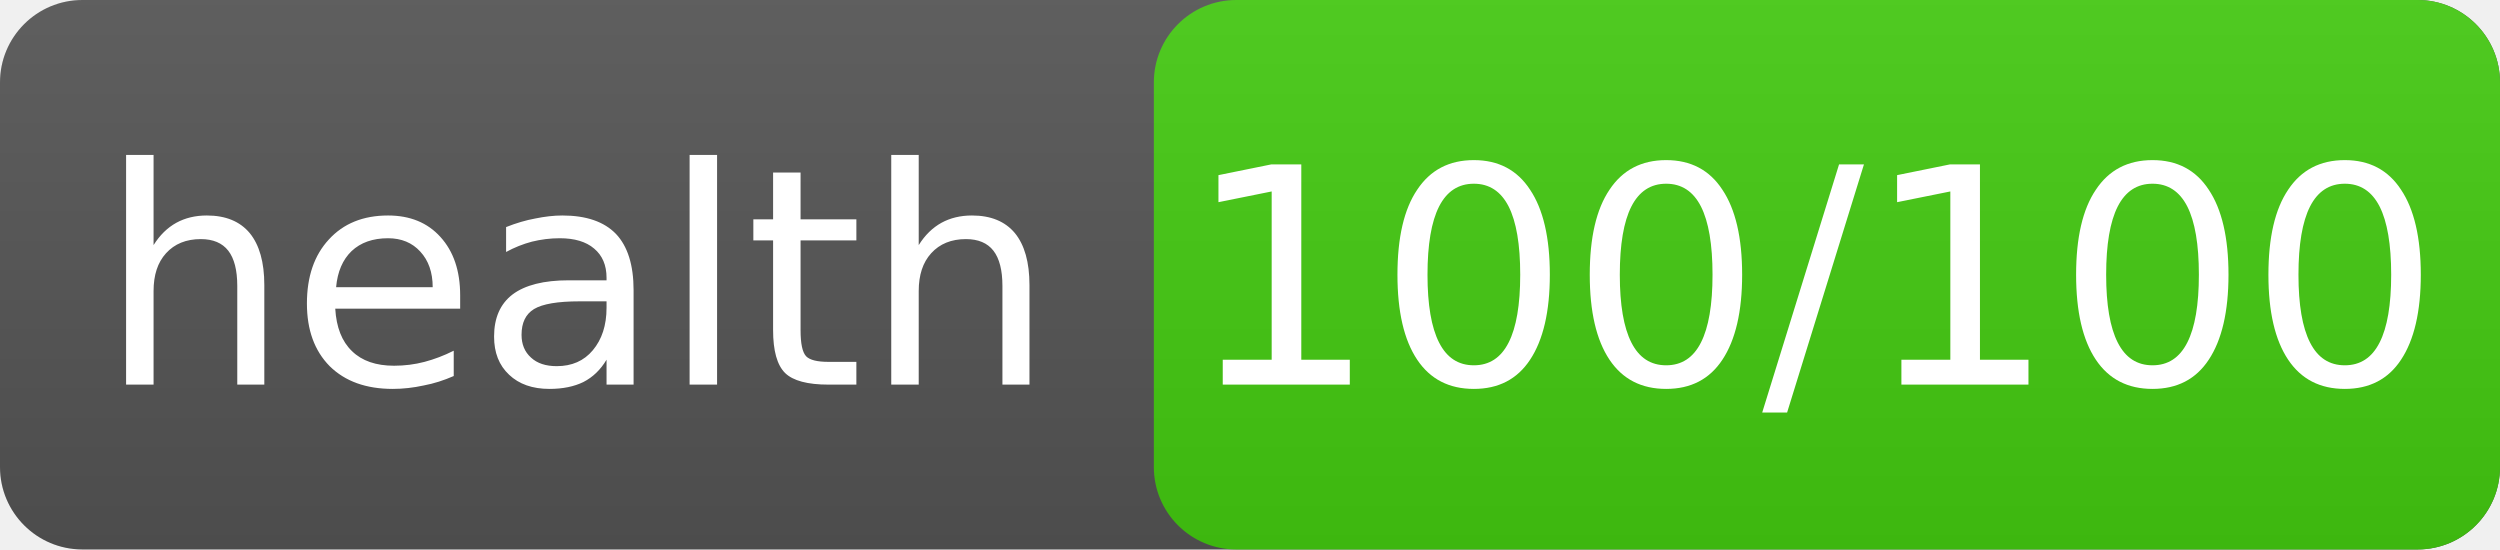
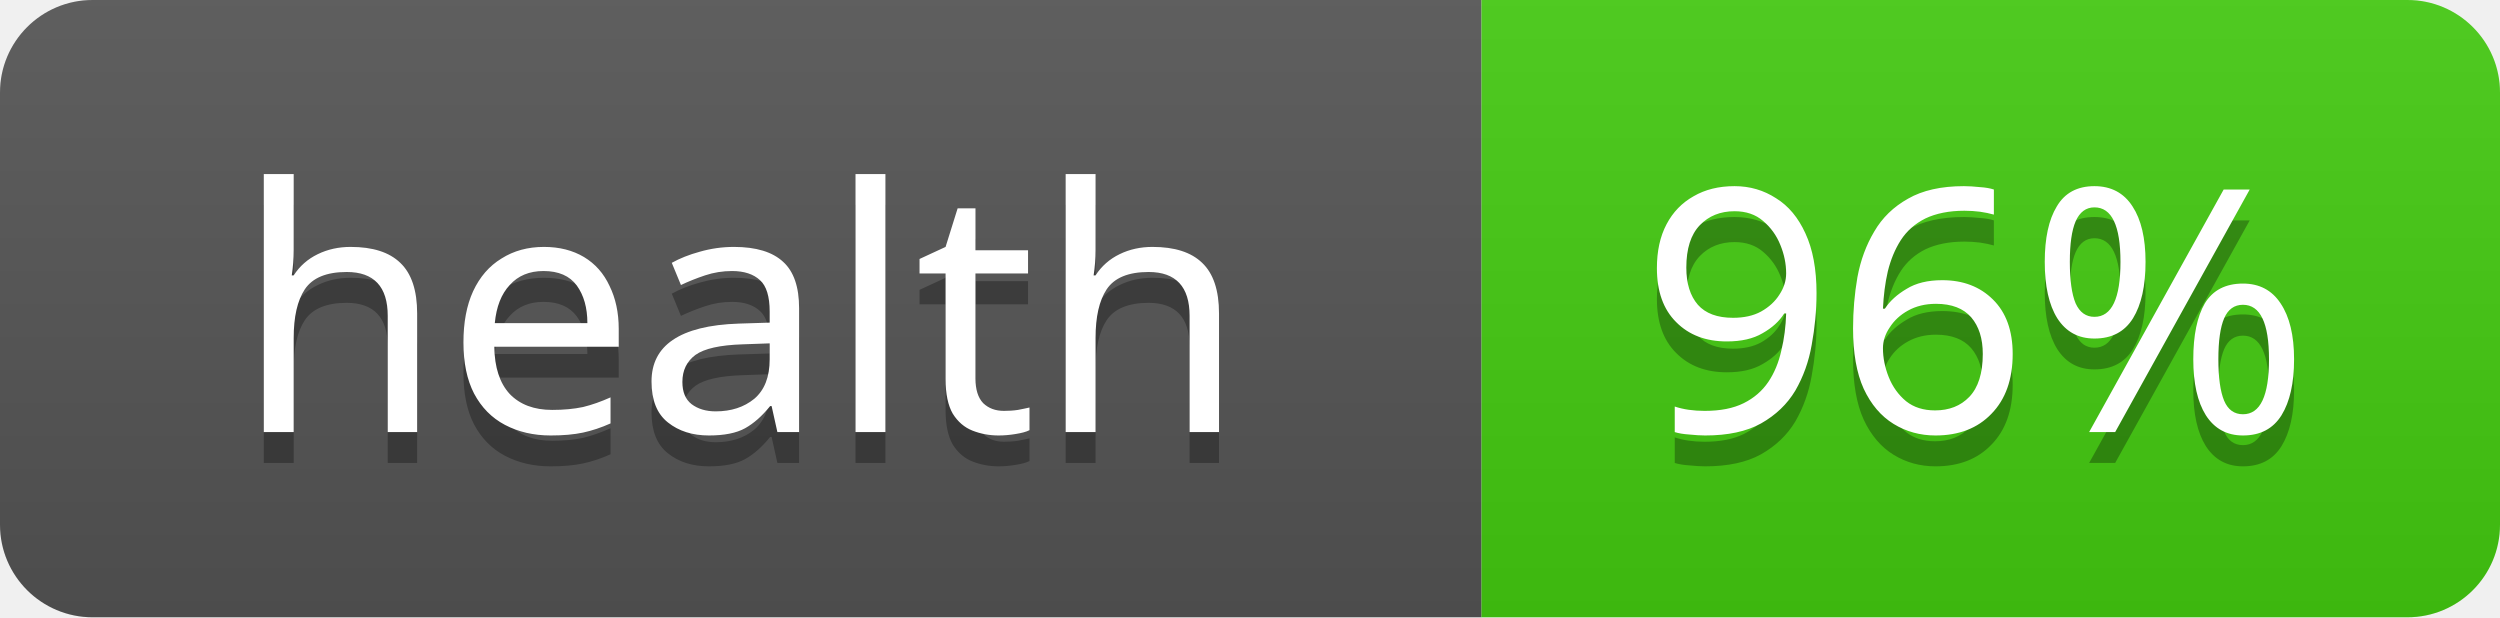
- <svg xmlns="http://www.w3.org/2000/svg" width="91" height="20">
-   <linearGradient id="g" x2="0" y2="100%">
+ <svg xmlns="http://www.w3.org/2000/svg" width="81" height="20">
+   <linearGradient id="s" x2="0" y2="100%">
    <stop offset="0" stop-color="#bbb" stop-opacity=".1" />
    <stop offset="1" stop-opacity=".1" />
  </linearGradient>
-   <rect width="91" height="20" rx="3" fill="#555" />
-   <rect x="42" width="49" height="20" rx="3" fill="#4c1" />
-   <rect width="91" height="20" rx="3" fill="url(#g)" />
-   <g fill="#fff" text-anchor="middle" font-family="DejaVu Sans,Verdana,Geneva,sans-serif" font-size="11">
-     <text x="21" y="14">health</text>
-     <text x="66" y="14">100/100</text>
+   <clipPath id="r">
+     <rect width="81" height="20" rx="3" />
+   </clipPath>
+   <g clip-path="url(#r)">
+     <rect width="48" height="20" fill="#555" />
+     <rect x="48" width="33" height="20" fill="#4c1" />
+     <rect width="81" height="20" fill="url(#s)" />
+   </g>
+   <g fill="#fff" text-anchor="middle" font-family="Verdana,Geneva,sans-serif" font-size="11">
+     <text x="24" y="15" fill="#010101" fill-opacity=".3">health</text>
+     <text x="24" y="14">health</text>
+     <text x="64" y="15" fill="#010101" fill-opacity=".3">96%</text>
+     <text x="64" y="14">96%</text>
  </g>
</svg>
